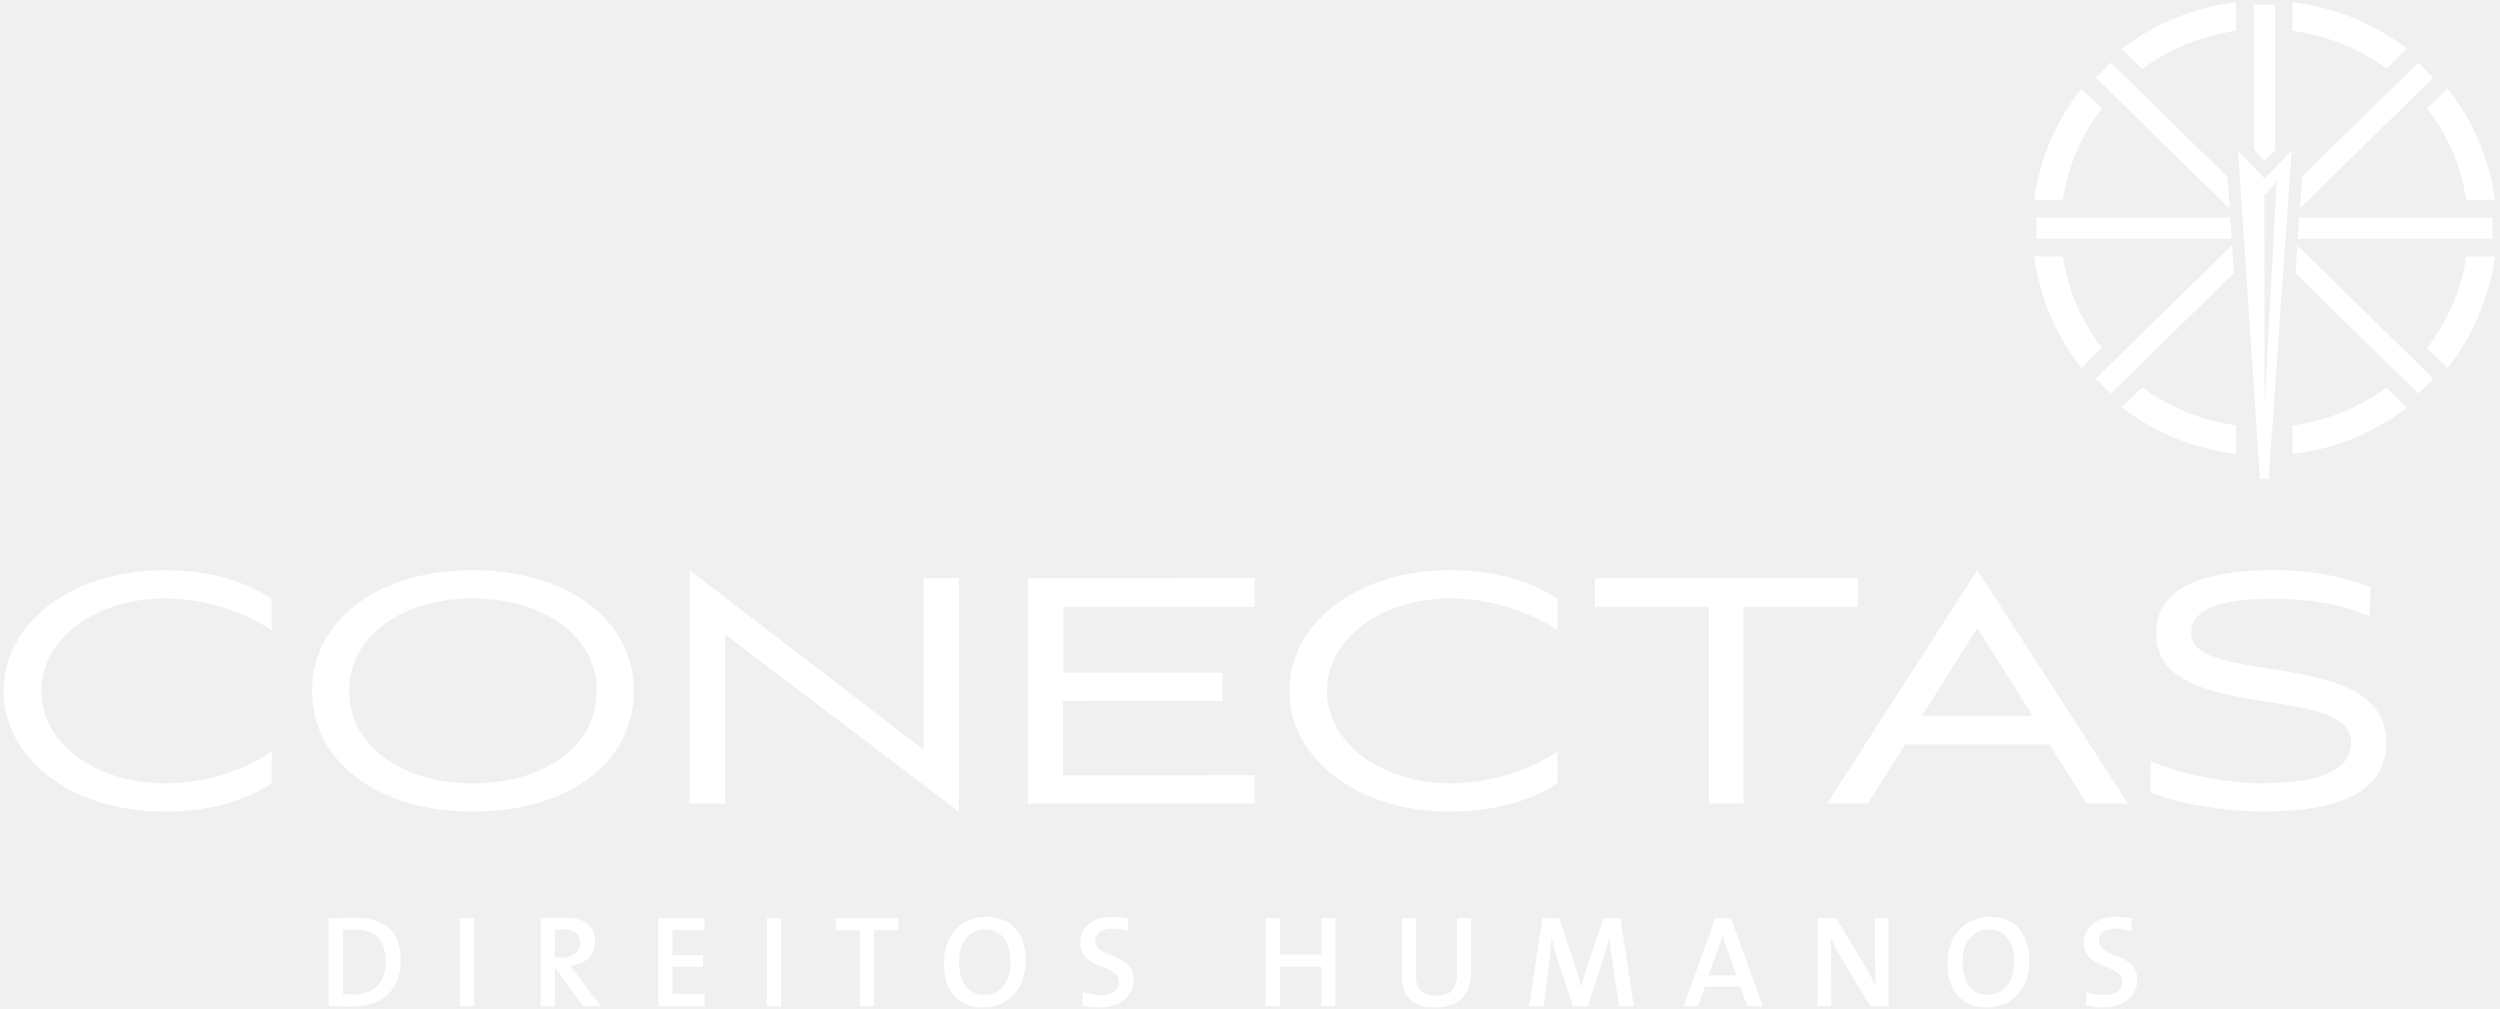
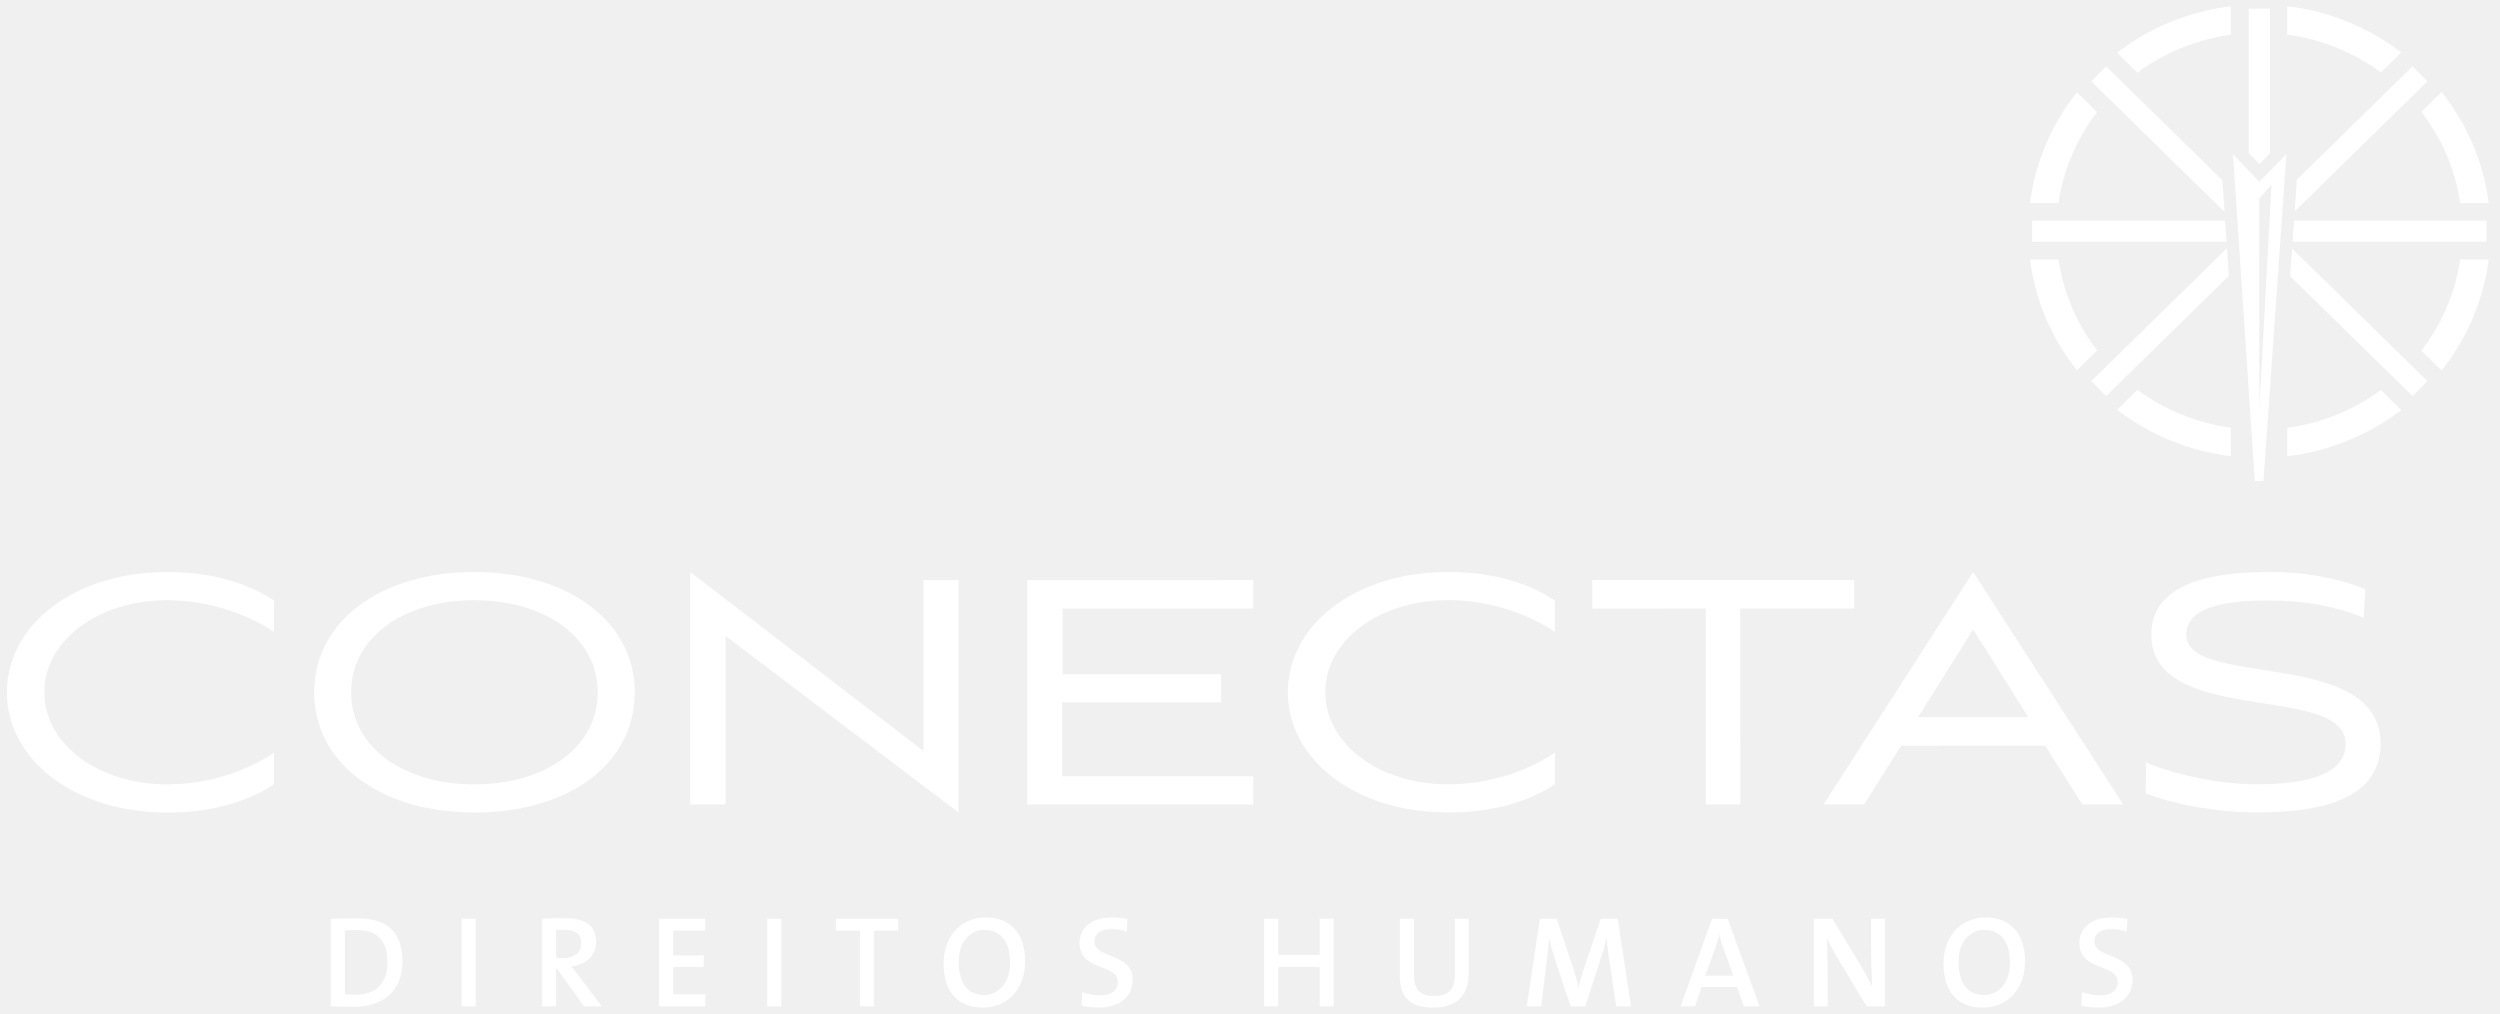
- <svg xmlns="http://www.w3.org/2000/svg" width="248px" height="100px" viewBox="588 201 248 100" version="1.1">
-   <defs />
-   <g id="conectas-logo" stroke="none" stroke-width="1" fill="none" fill-rule="evenodd" transform="translate(588, 201)">
-     <path d="M35.204,92.209 C34.778,92.209 34.325,92.222 34.015,92.248 L34.015,98.592 C34.3,98.63 34.726,98.656 35.062,98.656 C36.935,98.656 38.254,97.662 38.254,95.426 C38.254,93.359 37.336,92.209 35.204,92.209 L35.204,92.209 Z M34.92,99.858 C34.028,99.858 33.292,99.819 32.607,99.806 L32.607,91.098 C33.292,91.085 34.3,91.046 35.308,91.046 C38.059,91.046 39.752,92.3 39.752,95.323 C39.752,98.32 37.762,99.858 34.92,99.858 L34.92,99.858 Z" id="Fill-3" fill="#FFFFFF" />
-     <polygon id="Fill-4" fill="#FFFFFF" points="45.631 99.806 47.039 99.806 47.039 91.085 45.631 91.085" />
-     <path d="M55.783,92.183 C55.512,92.183 55.254,92.196 55.047,92.209 L55.047,94.974 C55.176,94.986 55.422,95 55.731,95 C56.868,95 57.553,94.419 57.553,93.553 C57.553,92.597 56.959,92.183 55.783,92.183 L55.783,92.183 Z M57.824,99.806 L55.111,96.034 L55.047,96.034 L55.047,99.806 L53.638,99.806 L53.638,91.085 C54.271,91.046 54.995,91.033 55.977,91.033 C57.786,91.033 59.027,91.666 59.027,93.397 C59.027,94.793 57.98,95.684 56.558,95.839 C56.804,96.15 57.075,96.486 57.295,96.77 L59.595,99.806 L57.824,99.806 L57.824,99.806 Z" id="Fill-5" fill="#FFFFFF" />
-     <polyline id="Fill-6" fill="#FFFFFF" points="65.303 99.806 65.303 91.085 69.902 91.085 69.902 92.261 66.711 92.261 66.711 94.741 69.747 94.741 69.747 95.892 66.711 95.892 66.711 98.604 69.902 98.604 69.902 99.806 65.303 99.806" />
-     <polygon id="Fill-7" fill="#FFFFFF" points="76.065 99.806 77.473 99.806 77.473 91.085 76.065 91.085" />
-     <polyline id="Fill-8" fill="#FFFFFF" points="86.711 92.273 86.711 99.806 85.303 99.806 85.303 92.273 82.913 92.273 82.913 91.085 89.114 91.085 89.114 92.273 86.711 92.273" />
-     <path d="M97.693,92.196 C96.349,92.196 95.135,93.281 95.135,95.374 C95.135,97.351 95.949,98.682 97.667,98.682 C98.959,98.682 100.251,97.649 100.251,95.478 C100.251,93.372 99.321,92.196 97.693,92.196 L97.693,92.196 Z M97.564,99.935 C94.915,99.935 93.636,98.216 93.636,95.542 C93.636,92.649 95.522,90.956 97.822,90.956 C100.174,90.956 101.75,92.416 101.75,95.335 C101.75,98.23 99.876,99.935 97.564,99.935 L97.564,99.935 Z" id="Fill-9" fill="#FFFFFF" />
-     <path d="M109.115,99.935 C108.481,99.935 107.861,99.858 107.357,99.728 L107.435,98.397 C107.926,98.579 108.611,98.721 109.244,98.721 C110.2,98.721 110.975,98.32 110.975,97.377 C110.975,95.542 107.164,96.317 107.164,93.501 C107.164,92.002 108.339,90.956 110.368,90.956 C110.884,90.956 111.414,91.021 111.944,91.111 L111.867,92.364 C111.362,92.209 110.807,92.119 110.29,92.119 C109.205,92.119 108.649,92.622 108.649,93.346 C108.649,95.09 112.461,94.444 112.461,97.17 C112.461,98.773 111.195,99.935 109.115,99.935" id="Fill-10" fill="#FFFFFF" />
-     <polyline id="Fill-11" fill="#FFFFFF" points="131.079 99.806 131.079 95.892 126.957 95.892 126.957 99.806 125.549 99.806 125.549 91.085 126.957 91.085 126.957 94.689 131.079 94.689 131.079 91.085 132.474 91.085 132.474 99.806 131.079 99.806" />
-     <path d="M142.382,99.935 C139.643,99.935 139.062,98.436 139.062,96.834 L139.062,91.085 L140.47,91.085 L140.47,96.731 C140.47,97.894 140.857,98.773 142.473,98.773 C143.894,98.773 144.539,98.178 144.539,96.55 L144.539,91.085 L145.922,91.085 L145.922,96.447 C145.922,98.773 144.669,99.935 142.382,99.935" id="Fill-12" fill="#FFFFFF" />
-     <path d="M160.599,99.806 L159.914,95.168 C159.772,94.238 159.707,93.605 159.642,93.035 L159.617,93.035 C159.513,93.527 159.384,94.095 159.164,94.741 L157.523,99.806 L156.064,99.806 L154.5,95.103 C154.268,94.419 154.048,93.669 153.944,93.035 L153.919,93.035 C153.867,93.785 153.777,94.47 153.686,95.297 L153.13,99.806 L151.697,99.806 L153.002,91.085 L154.681,91.085 L156.361,96.124 C156.568,96.757 156.735,97.338 156.838,97.907 L156.864,97.907 C156.994,97.261 157.136,96.822 157.343,96.176 L159.061,91.085 L160.754,91.085 L162.084,99.806 L160.599,99.806" id="Fill-13" fill="#FFFFFF" />
-     <path d="M171.271,94.018 C171.103,93.565 170.986,93.152 170.883,92.674 L170.857,92.674 C170.767,93.114 170.624,93.591 170.457,94.057 L169.475,96.757 L172.265,96.757 L171.271,94.018 L171.271,94.018 Z M173.312,99.806 L172.641,97.881 L169.113,97.881 L168.441,99.806 L167.02,99.806 L170.146,91.085 L171.71,91.085 L174.876,99.806 L173.312,99.806 L173.312,99.806 Z" id="Fill-14" fill="#FFFFFF" />
-     <path d="M185.534,99.806 L182.55,94.844 C182.162,94.212 181.852,93.591 181.581,93.01 C181.632,93.863 181.659,95.633 181.659,96.873 L181.659,99.806 L180.289,99.806 L180.289,91.085 L182.137,91.085 L185.018,95.839 C185.405,96.486 185.754,97.183 186.077,97.816 C186.025,96.822 185.987,94.948 185.987,93.669 L185.987,91.085 L187.357,91.085 L187.357,99.806 L185.534,99.806" id="Fill-15" fill="#FFFFFF" />
-     <path d="M197.254,92.196 C195.91,92.196 194.695,93.281 194.695,95.374 C194.695,97.351 195.509,98.682 197.227,98.682 C198.52,98.682 199.811,97.649 199.811,95.478 C199.811,93.372 198.881,92.196 197.254,92.196 L197.254,92.196 Z M197.124,99.935 C194.476,99.935 193.196,98.216 193.196,95.542 C193.196,92.649 195.083,90.956 197.382,90.956 C199.734,90.956 201.311,92.416 201.311,95.335 C201.311,98.23 199.437,99.935 197.124,99.935 L197.124,99.935 Z" id="Fill-16" fill="#FFFFFF" />
-     <path d="M208.675,99.935 C208.042,99.935 207.422,99.858 206.918,99.728 L206.995,98.397 C207.486,98.579 208.171,98.721 208.804,98.721 C209.76,98.721 210.535,98.32 210.535,97.377 C210.535,95.542 206.724,96.317 206.724,93.501 C206.724,92.002 207.9,90.956 209.928,90.956 C210.445,90.956 210.975,91.021 211.504,91.111 L211.427,92.364 C210.923,92.209 210.368,92.119 209.85,92.119 C208.765,92.119 208.209,92.622 208.209,93.346 C208.209,95.09 212.022,94.444 212.022,97.17 C212.022,98.773 210.755,99.935 208.675,99.935" id="Fill-17" fill="#FFFFFF" />
-     <path d="M26.956,77.709 C24.032,79.632 20.348,80.513 16.343,80.513 C6.973,80.514 0.365,75.188 0.364,68.54 C0.364,61.892 6.971,56.565 16.342,56.565 C20.387,56.565 24.071,57.486 26.955,59.408 L26.955,62.532 C24.432,60.81 20.508,59.368 16.342,59.369 C9.414,59.369 4.088,63.414 4.088,68.54 C4.089,73.666 9.415,77.71 16.343,77.71 C20.508,77.71 24.392,76.308 26.956,74.546 L26.956,77.709" id="Fill-18" fill="#FFFFFF" />
-     <path d="M46.897,59.367 C39.969,59.367 34.643,63.012 34.643,68.538 C34.644,74.105 40.01,77.709 46.898,77.709 C53.866,77.708 59.192,74.103 59.192,68.537 C59.192,63.011 53.825,59.367 46.897,59.367 L46.897,59.367 Z M46.898,80.511 C37.607,80.511 30.959,75.627 30.959,68.538 C30.959,61.45 37.606,56.565 46.897,56.564 C56.188,56.563 62.876,61.449 62.876,68.537 C62.877,75.625 56.389,80.511 46.898,80.511 L46.898,80.511 Z" id="Fill-19" fill="#FFFFFF" />
-     <polyline id="Fill-20" fill="#FFFFFF" points="71.926 62.93 71.926 79.71 68.403 79.71 68.401 56.563 91.629 74.381 91.628 57.362 95.112 57.362 95.113 80.509 71.926 62.93" />
-     <polyline id="Fill-21" fill="#FFFFFF" points="101.96 79.708 101.959 57.362 124.465 57.36 124.465 60.204 105.484 60.205 105.484 66.732 121.262 66.732 121.262 69.535 105.444 69.536 105.444 76.904 124.467 76.903 124.467 79.707 101.96 79.708" />
-     <path d="M154.5,77.703 C151.577,79.625 147.893,80.507 143.889,80.507 C134.517,80.507 127.91,75.182 127.909,68.534 C127.909,61.886 134.516,56.559 143.887,56.559 C147.931,56.559 151.616,57.479 154.5,59.402 L154.5,62.525 C151.976,60.803 148.052,59.362 143.887,59.362 C136.959,59.362 131.633,63.408 131.634,68.534 C131.634,73.659 136.96,77.704 143.888,77.703 C148.053,77.703 151.937,76.302 154.5,74.539 L154.5,77.703" id="Fill-22" fill="#FFFFFF" />
-     <polyline id="Fill-23" fill="#FFFFFF" points="169.516 79.704 169.516 60.202 158.223 60.202 158.223 57.359 184.293 57.358 184.293 60.201 172.96 60.202 172.961 79.704 169.516 79.704" />
-     <path d="M196.147,62.283 L190.662,71.014 L201.634,71.013 L196.147,62.283 L196.147,62.283 Z M207,79.702 L203.316,73.856 L188.979,73.857 L185.295,79.704 L181.25,79.704 L196.147,56.557 L211.085,79.702 L207,79.702 L207,79.702 Z" id="Fill-24" fill="#FFFFFF" />
-     <path d="M235.031,61.119 C232.348,59.999 229.184,59.397 225.701,59.398 C222.937,59.398 217.37,59.519 217.371,62.803 C217.371,68.209 236.714,64.003 236.714,73.654 C236.714,79.501 230.066,80.502 224.46,80.503 C220.736,80.503 216.531,79.822 213.327,78.621 L213.367,75.537 C216.571,76.859 220.896,77.699 224.34,77.699 C228.504,77.699 233.23,77.058 233.23,73.654 C233.229,67.567 213.888,72.014 213.887,62.803 C213.887,57.516 220.214,56.555 225.7,56.555 C229.505,56.555 232.869,57.316 235.191,58.276 L235.031,61.119" id="Fill-25" fill="#FFFFFF" />
-     <path d="M208.49,10.768 L206.474,8.793 C203.992,11.921 202.329,15.704 201.806,19.829 L204.642,19.829 C205.132,16.463 206.49,13.368 208.49,10.768" id="Fill-26" fill="#FFFFFF" />
-     <path d="M221.807,3.064 L221.807,0.23 C217.567,0.744 213.681,2.392 210.475,4.855 L212.503,6.841 C215.17,4.874 218.349,3.541 221.807,3.064" id="Fill-27" fill="#FFFFFF" />
-     <path d="M238.783,4.835 C235.567,2.371 231.67,0.728 227.42,0.224 L227.42,3.057 C230.888,3.525 234.078,4.854 236.755,6.821 L238.783,4.835" id="Fill-28" fill="#FFFFFF" />
-     <path d="M204.643,25.442 L201.807,25.442 C202.331,29.566 203.995,33.347 206.477,36.474 L208.494,34.499 C206.494,31.901 205.135,28.806 204.643,25.442" id="Fill-29" fill="#FFFFFF" />
-     <path d="M210.48,40.411 C213.685,42.872 217.569,44.519 221.807,45.031 L221.807,42.198 C218.351,41.721 215.173,40.389 212.507,38.424 L210.48,40.411" id="Fill-30" fill="#FFFFFF" />
-     <path d="M244.643,19.829 L247.479,19.829 C246.955,15.692 245.284,11.9 242.79,8.766 L240.773,10.742 C242.785,13.347 244.151,16.452 244.643,19.829" id="Fill-31" fill="#FFFFFF" />
-     <path d="M240.77,34.525 L242.787,36.501 C245.281,33.368 246.952,29.578 247.478,25.442 L244.642,25.442 C244.149,28.818 242.781,31.922 240.77,34.525" id="Fill-32" fill="#FFFFFF" />
-     <path d="M227.42,42.205 L227.42,45.038 C231.668,44.535 235.564,42.892 238.778,40.431 L236.751,38.445 C234.075,40.409 230.886,41.737 227.42,42.205" id="Fill-33" fill="#FFFFFF" />
-     <polyline id="Fill-34" fill="#FFFFFF" points="209.382 6.207 207.909 7.711 221.178 20.71 220.968 17.557 209.382 6.207" />
-     <polyline id="Fill-35" fill="#FFFFFF" points="241.372 7.711 239.898 6.207 228.382 17.491 228.16 20.656 241.372 7.711" />
-     <polyline id="Fill-36" fill="#FFFFFF" points="225.695 14.887 225.695 0.47 223.589 0.47 223.589 14.84 224.649 15.952 225.695 14.887" />
-     <polyline id="Fill-37" fill="#FFFFFF" points="202.018 21.579 202.018 23.684 221.377 23.684 221.236 21.579 202.018 21.579" />
-     <polyline id="Fill-38" fill="#FFFFFF" points="247.261 23.684 247.261 21.579 228.095 21.579 227.948 23.684 247.261 23.684" />
-     <polyline id="Fill-39" fill="#FFFFFF" points="207.909 37.551 209.382 39.054 221.603 27.08 221.419 24.314 207.909 37.551" />
-     <polyline id="Fill-40" fill="#FFFFFF" points="227.708 27.106 239.903 39.054 241.376 37.55 227.901 24.349 227.708 27.106" />
-     <path d="M224.647,40.152 L224.627,19.399 L225.847,18.009 L224.647,40.152 L224.647,40.152 Z M224.635,17.705 L222.015,14.954 L224.189,47.506 L225.055,47.499 L227.337,14.954 L224.635,17.705 L224.635,17.705 Z" id="Fill-41" fill="#FFFFFF" />
-   </g>
+ <svg xmlns="http://www.w3.org/2000/svg" viewBox="0 0 786.614 318.898" height="90mm" width="222mm" xml:space="preserve" id="svg2" version="1.1">
+   <defs id="defs6" />
+   <path id="path16" style="fill:#ffffff;fill-opacity:1;fill-rule:nonzero;stroke:none" d="m 111.369,316.796 c -2.817,0 -5.144,-0.123 -7.308,-0.164 l 0,-27.517 c 2.164,-0.041 5.348,-0.163 8.533,-0.163 8.696,0 14.045,3.96 14.045,13.513 0,9.471 -6.289,14.331 -15.271,14.331 z m 0.899,-24.17 c -1.348,0 -2.777,0.042 -3.757,0.122 l 0,20.047 c 0.899,0.122 2.247,0.204 3.308,0.204 5.92,0 10.085,-3.143 10.085,-10.207 0,-6.533 -2.9,-10.167 -9.636,-10.167" />
+   <path id="path18" style="fill:#ffffff;fill-opacity:1;fill-rule:nonzero;stroke:none" d="m 145.216,316.631 4.45,0 0,-27.557 -4.45,0 z" />
+   <path id="path20" style="fill:#ffffff;fill-opacity:1;fill-rule:nonzero;stroke:none" d="m 183.748,316.631 -8.573,-11.92 -0.204,0 0,11.92 -4.451,0 0,-27.557 c 2,-0.122 4.287,-0.164 7.391,-0.164 5.716,0 9.636,2 9.636,7.471 0,4.409 -3.308,7.227 -7.8,7.716 0.776,0.981 1.633,2.042 2.328,2.94 l 7.267,9.594 z m -6.451,-24.089 c -0.856,0 -1.673,0.042 -2.327,0.082 l 0,8.737 c 0.408,0.04 1.184,0.082 2.164,0.082 3.592,0 5.756,-1.836 5.756,-4.573 0,-3.021 -1.877,-4.328 -5.593,-4.328" />
+   <path id="path22" style="fill:#ffffff;fill-opacity:1;fill-rule:nonzero;stroke:none" d="m 207.38,316.631 0,-27.557 14.533,0 0,3.715 -10.084,0 0,7.837 9.595,0 0,3.635 -9.595,0 0,8.573 10.084,0 0,3.797 -14.533,0" />
+   <path id="path24" style="fill:#ffffff;fill-opacity:1;fill-rule:nonzero;stroke:none" d="m 241.389,316.631 4.449,0 0,-27.557 -4.449,0 z" />
+   <path id="path26" style="fill:#ffffff;fill-opacity:1;fill-rule:nonzero;stroke:none" d="m 275.03,292.829 0,23.802 -4.451,0 0,-23.802 -7.553,0 0,-3.755 19.597,0 0,3.755 -7.593,0" />
+   <path id="path28" style="fill:#ffffff;fill-opacity:1;fill-rule:nonzero;stroke:none" d="m 309.324,317.04 c -8.369,0 -12.411,-5.431 -12.411,-13.881 0,-9.145 5.96,-14.494 13.227,-14.494 7.432,0 12.412,4.614 12.412,13.84 0,9.146 -5.92,14.535 -13.228,14.535 z m 0.408,-24.456 c -4.245,0 -8.083,3.429 -8.083,10.043 0,6.247 2.571,10.452 8.001,10.452 4.083,0 8.167,-3.266 8.167,-10.125 0,-6.655 -2.941,-10.37 -8.085,-10.37" />
+   <path id="path30" style="fill:#ffffff;fill-opacity:1;fill-rule:nonzero;stroke:none" d="m 345.825,317.04 c -2.001,0 -3.961,-0.245 -5.553,-0.654 l 0.245,-4.206 c 1.551,0.573 3.716,1.022 5.716,1.022 3.02,0 5.469,-1.267 5.469,-4.246 0,-5.798 -12.043,-3.349 -12.043,-12.248 0,-4.737 3.715,-8.043 10.125,-8.043 1.632,0 3.307,0.205 4.981,0.49 l -0.247,3.961 c -1.592,-0.491 -3.347,-0.776 -4.98,-0.776 -3.429,0 -5.184,1.593 -5.184,3.878 0,5.512 12.044,3.471 12.044,12.086 0,5.063 -4.003,8.737 -10.575,8.737" />
+   <path id="path32" style="fill:#ffffff;fill-opacity:1;fill-rule:nonzero;stroke:none" d="m 415.232,316.631 0,-12.37 -13.024,0 0,12.37 -4.451,0 0,-27.557 4.451,0 0,11.39 13.024,0 0,-11.39 4.409,0 0,27.557 -4.409,0" />
+   <path id="path34" style="fill:#ffffff;fill-opacity:1;fill-rule:nonzero;stroke:none" d="m 450.949,317.04 c -8.656,0 -10.492,-4.737 -10.492,-9.799 l 0,-18.167 4.449,0 0,17.841 c 0,3.675 1.225,6.451 6.329,6.451 4.491,0 6.531,-1.879 6.531,-7.023 l 0,-17.268 4.371,0 0,16.943 c 0,7.349 -3.961,11.023 -11.188,11.023" />
+   <path id="path36" style="fill:#ffffff;fill-opacity:1;fill-rule:nonzero;stroke:none" d="m 508.514,316.631 -2.164,-14.656 c -0.449,-2.94 -0.655,-4.94 -0.859,-6.738 l -0.081,0 c -0.327,1.552 -0.735,3.349 -1.429,5.389 l -5.185,16.005 -4.612,0 -4.94,-14.86 c -0.736,-2.163 -1.431,-4.533 -1.757,-6.534 l -0.081,0 c -0.164,2.37 -0.448,4.534 -0.735,7.146 l -1.755,14.248 -4.532,0 4.124,-27.557 5.305,0 5.309,15.922 c 0.653,2 1.184,3.839 1.509,5.635 l 0.081,0 c 0.409,-2.042 0.859,-3.431 1.512,-5.471 l 5.429,-16.086 5.349,0 4.204,27.557 -4.693,0" />
+   <path id="path38" style="fill:#ffffff;fill-opacity:1;fill-rule:nonzero;stroke:none" d="m 548.689,316.631 -2.123,-6.082 -11.148,0 -2.123,6.082 -4.489,0 9.88,-27.557 4.94,0 10.003,27.557 z m -6.451,-18.29 c -0.532,-1.43 -0.899,-2.736 -1.225,-4.246 l -0.083,0 c -0.285,1.388 -0.735,2.898 -1.264,4.369 l -3.104,8.532 8.819,0 -3.143,-8.655" />
+   <path id="path40" style="fill:#ffffff;fill-opacity:1;fill-rule:nonzero;stroke:none" d="m 587.31,316.631 -9.431,-15.678 c -1.224,-1.999 -2.204,-3.96 -3.061,-5.797 0.163,2.695 0.245,8.289 0.245,12.207 l 0,9.268 -4.328,0 0,-27.557 5.839,0 9.104,15.023 c 1.225,2.042 2.328,4.246 3.349,6.247 -0.165,-3.144 -0.287,-9.065 -0.287,-13.107 l 0,-8.164 4.328,0 0,27.557 -5.759,0" />
+   <path id="path42" style="fill:#ffffff;fill-opacity:1;fill-rule:nonzero;stroke:none" d="m 623.934,317.04 c -8.369,0 -12.412,-5.431 -12.412,-13.881 0,-9.145 5.961,-14.494 13.228,-14.494 7.432,0 12.413,4.614 12.413,13.84 0,9.146 -5.92,14.535 -13.229,14.535 z m 0.409,-24.456 c -4.247,0 -8.085,3.429 -8.085,10.043 0,6.247 2.573,10.452 8.003,10.452 4.084,0 8.165,-3.266 8.165,-10.125 0,-6.655 -2.939,-10.37 -8.083,-10.37" />
+   <path id="path44" style="fill:#ffffff;fill-opacity:1;fill-rule:nonzero;stroke:none" d="m 660.434,317.04 c -2,0 -3.96,-0.245 -5.552,-0.654 l 0.245,-4.206 c 1.551,0.573 3.716,1.022 5.716,1.022 3.02,0 5.471,-1.267 5.471,-4.246 0,-5.798 -12.045,-3.349 -12.045,-12.248 0,-4.737 3.716,-8.043 10.127,-8.043 1.632,0 3.307,0.205 4.98,0.49 l -0.244,3.961 c -1.593,-0.491 -3.348,-0.776 -4.983,-0.776 -3.428,0 -5.184,1.593 -5.184,3.878 0,5.512 12.045,3.471 12.045,12.086 0,5.063 -4.003,8.737 -10.576,8.737" />
+   <path id="path46" style="fill:#ffffff;fill-opacity:1;fill-rule:nonzero;stroke:none" d="m 86.202,246.806 c -9.237,6.075 -20.88,8.86 -33.535,8.86 -29.612,10e-4 -50.494,-16.828 -50.494,-37.836 -10e-4,-21.004 20.879,-37.837 50.49,-37.84 12.783,0 24.423,2.909 33.536,8.984 l 0,9.871 c -7.973,-5.441 -20.373,-9.996 -33.536,-9.995 -21.892,0 -38.722,12.783 -38.722,28.98 0.003,16.199 16.833,28.979 38.726,28.977 13.161,0 25.435,-4.429 33.535,-9.997 l 0,9.996" />
+   <path id="path48" style="fill:#ffffff;fill-opacity:1;fill-rule:nonzero;stroke:none" d="m 149.22,255.661 c -29.359,0 -50.365,-15.436 -50.367,-37.835 -10e-4,-22.399 21.005,-37.839 50.364,-37.839 29.359,-0.003 50.495,15.436 50.495,37.833 0.001,22.399 -20.499,37.839 -50.492,37.84 z m -0.003,-66.816 c -21.892,0 -38.721,11.519 -38.721,28.981 0.001,17.589 16.959,28.979 38.724,28.979 22.02,-0.003 38.851,-11.393 38.849,-28.984 -0.001,-17.461 -16.959,-28.977 -38.852,-28.976" />
+   <path id="path50" style="fill:#ffffff;fill-opacity:1;fill-rule:nonzero;stroke:none" d="m 228.308,200.105 0.001,53.023 -11.135,0 -0.004,-73.144 73.4,56.307 -0.003,-53.78 11.009,0 0.003,73.144 -73.272,-55.549" />
+   <path id="path52" style="fill:#ffffff;fill-opacity:1;fill-rule:nonzero;stroke:none" d="m 323.217,253.122 -0.004,-70.613 71.12,-0.005 0,8.987 -59.983,0.003 0,20.627 49.861,-0.003 0,8.859 -49.987,0.004 10e-4,23.284 60.111,-0.004 0,8.859 -71.12,0.004" />
+   <path id="path54" style="fill:#ffffff;fill-opacity:1;fill-rule:nonzero;stroke:none" d="m 489.244,246.785 c -9.239,6.076 -20.88,8.861 -33.533,8.861 -29.613,0.001 -50.493,-16.828 -50.495,-37.835 -0.001,-21.008 20.877,-37.839 50.489,-37.839 12.78,-0.003 24.424,2.908 33.536,8.981 l 0,9.869 c -7.973,-5.44 -20.375,-9.996 -33.535,-9.993 -21.892,0 -38.723,12.783 -38.721,28.981 0,16.197 16.831,28.979 38.724,28.975 13.16,0 25.435,-4.427 33.535,-9.997 l 0,9.996" />
+   <path id="path56" style="fill:#ffffff;fill-opacity:1;fill-rule:nonzero;stroke:none" d="m 536.694,253.11 0,-61.628 -35.687,0.003 0,-8.985 82.381,-0.004 0,8.985 -35.812,0.001 0.003,61.628 -10.885,0" />
+   <path id="path58" style="fill:#ffffff;fill-opacity:1;fill-rule:nonzero;stroke:none" d="m 655.144,253.105 -11.643,-18.476 -45.305,0.004 -11.64,18.476 -12.783,0 47.073,-73.145 47.205,73.141 z m -34.296,-55.047 -17.335,27.589 34.673,-0.001 -17.339,-27.588" />
+   <path id="path60" style="fill:#ffffff;fill-opacity:1;fill-rule:nonzero;stroke:none" d="m 743.721,194.384 c -8.477,-3.543 -18.475,-5.443 -29.484,-5.44 -8.733,0 -26.324,0.38 -26.321,10.757 0,17.084 61.121,3.793 61.121,34.289 0,18.477 -21.005,21.641 -38.721,21.644 -11.768,0 -25.056,-2.151 -35.181,-5.948 l 0.128,-9.744 c 10.124,4.177 23.791,6.832 34.673,6.832 13.16,0 28.093,-2.025 28.092,-12.781 0,-19.236 -61.12,-5.185 -61.123,-34.291 0,-16.707 19.993,-19.743 37.331,-19.744 12.021,0 22.652,2.404 29.991,5.44 l -0.505,8.985" />
+   <path id="path62" style="fill:#ffffff;fill-opacity:1;fill-rule:nonzero;stroke:none" d="m 659.853,35.272 -6.373,-6.241 c -7.843,9.885 -13.097,21.84 -14.751,34.875 l 8.963,0 c 1.549,-10.636 5.84,-20.42 12.161,-28.633" />
+   <path id="path64" style="fill:#ffffff;fill-opacity:1;fill-rule:nonzero;stroke:none" d="m 701.932,10.928 0,-8.956 c -13.397,1.623 -25.679,6.831 -35.808,14.615 l 6.408,6.276 c 8.428,-6.215 18.475,-10.427 29.4,-11.935" />
+   <path id="path66" style="fill:#ffffff;fill-opacity:1;fill-rule:nonzero;stroke:none" d="M 755.577,16.524 C 745.416,8.738 733.1,3.545 719.669,1.952 l 0,8.952 c 10.96,1.48 21.041,5.68 29.5,11.895 l 6.408,-6.275" />
+   <path id="path68" style="fill:#ffffff;fill-opacity:1;fill-rule:nonzero;stroke:none" d="m 647.694,81.642 -8.961,0 c 1.656,13.031 6.912,24.979 14.757,34.861 l 6.373,-6.243 c -6.321,-8.209 -10.615,-17.988 -12.169,-28.619" />
+   <path id="path70" style="fill:#ffffff;fill-opacity:1;fill-rule:nonzero;stroke:none" d="m 666.14,128.942 c 10.127,7.777 22.401,12.981 35.792,14.603 l 0,-8.955 c -10.919,-1.507 -20.961,-5.715 -29.387,-11.924 l -6.405,6.276" />
+   <path id="path72" style="fill:#ffffff;fill-opacity:1;fill-rule:nonzero;stroke:none" d="m 774.094,63.905 8.963,0 c -1.657,-13.073 -6.936,-25.057 -14.817,-34.959 l -6.375,6.243 c 6.357,8.232 10.673,18.044 12.229,28.716" />
+   <path id="path74" style="fill:#ffffff;fill-opacity:1;fill-rule:nonzero;stroke:none" d="m 761.856,110.344 6.373,6.244 c 7.881,-9.899 13.163,-21.879 14.825,-34.945 l -8.963,0 c -1.56,10.668 -5.88,20.475 -12.236,28.701" />
+   <path id="path76" style="fill:#ffffff;fill-opacity:1;fill-rule:nonzero;stroke:none" d="m 719.669,134.613 0,8.952 c 13.424,-1.591 25.735,-6.783 35.892,-14.559 l -6.407,-6.275 c -8.455,6.207 -18.532,10.401 -29.485,11.881" />
+   <path id="path78" style="fill:#ffffff;fill-opacity:1;fill-rule:nonzero;stroke:none" d="m 662.669,20.86 -4.653,4.751 41.929,41.077 -0.665,-9.964 -36.611,-35.864" />
+   <path id="path80" style="fill:#ffffff;fill-opacity:1;fill-rule:nonzero;stroke:none" d="m 763.757,25.61 -4.656,-4.751 -36.392,35.657 -0.701,10 41.749,-40.907" />
+   <path id="path82" style="fill:#ffffff;fill-opacity:1;fill-rule:nonzero;stroke:none" d="m 714.217,48.289 0,-45.56 -6.652,0 0,45.409 3.348,3.513 3.304,-3.363" />
+   <path id="path84" style="fill:#ffffff;fill-opacity:1;fill-rule:nonzero;stroke:none" d="m 639.4,69.436 0,6.652 61.173,0 -0.445,-6.652 -60.728,0" />
+   <path id="path86" style="fill:#ffffff;fill-opacity:1;fill-rule:nonzero;stroke:none" d="m 782.366,76.088 0,-6.652 -60.563,0 -0.467,6.652 61.029,0" />
+   <path id="path88" style="fill:#ffffff;fill-opacity:1;fill-rule:nonzero;stroke:none" d="m 658.014,119.905 4.656,4.752 38.619,-37.839 -0.584,-8.743 -42.691,41.829" />
+   <path id="path90" style="fill:#ffffff;fill-opacity:1;fill-rule:nonzero;stroke:none" d="m 720.58,86.901 38.537,37.756 4.653,-4.753 -42.581,-41.715 -0.609,8.712" />
+   <path id="path92" style="fill:#ffffff;fill-opacity:1;fill-rule:nonzero;stroke:none" d="m 710.868,57.193 -8.277,-8.692 6.869,102.863 2.736,-0.021 7.212,-102.841 z m 0.039,70.933 -0.064,-65.579 3.857,-4.396 -3.793,69.975" />
</svg>
